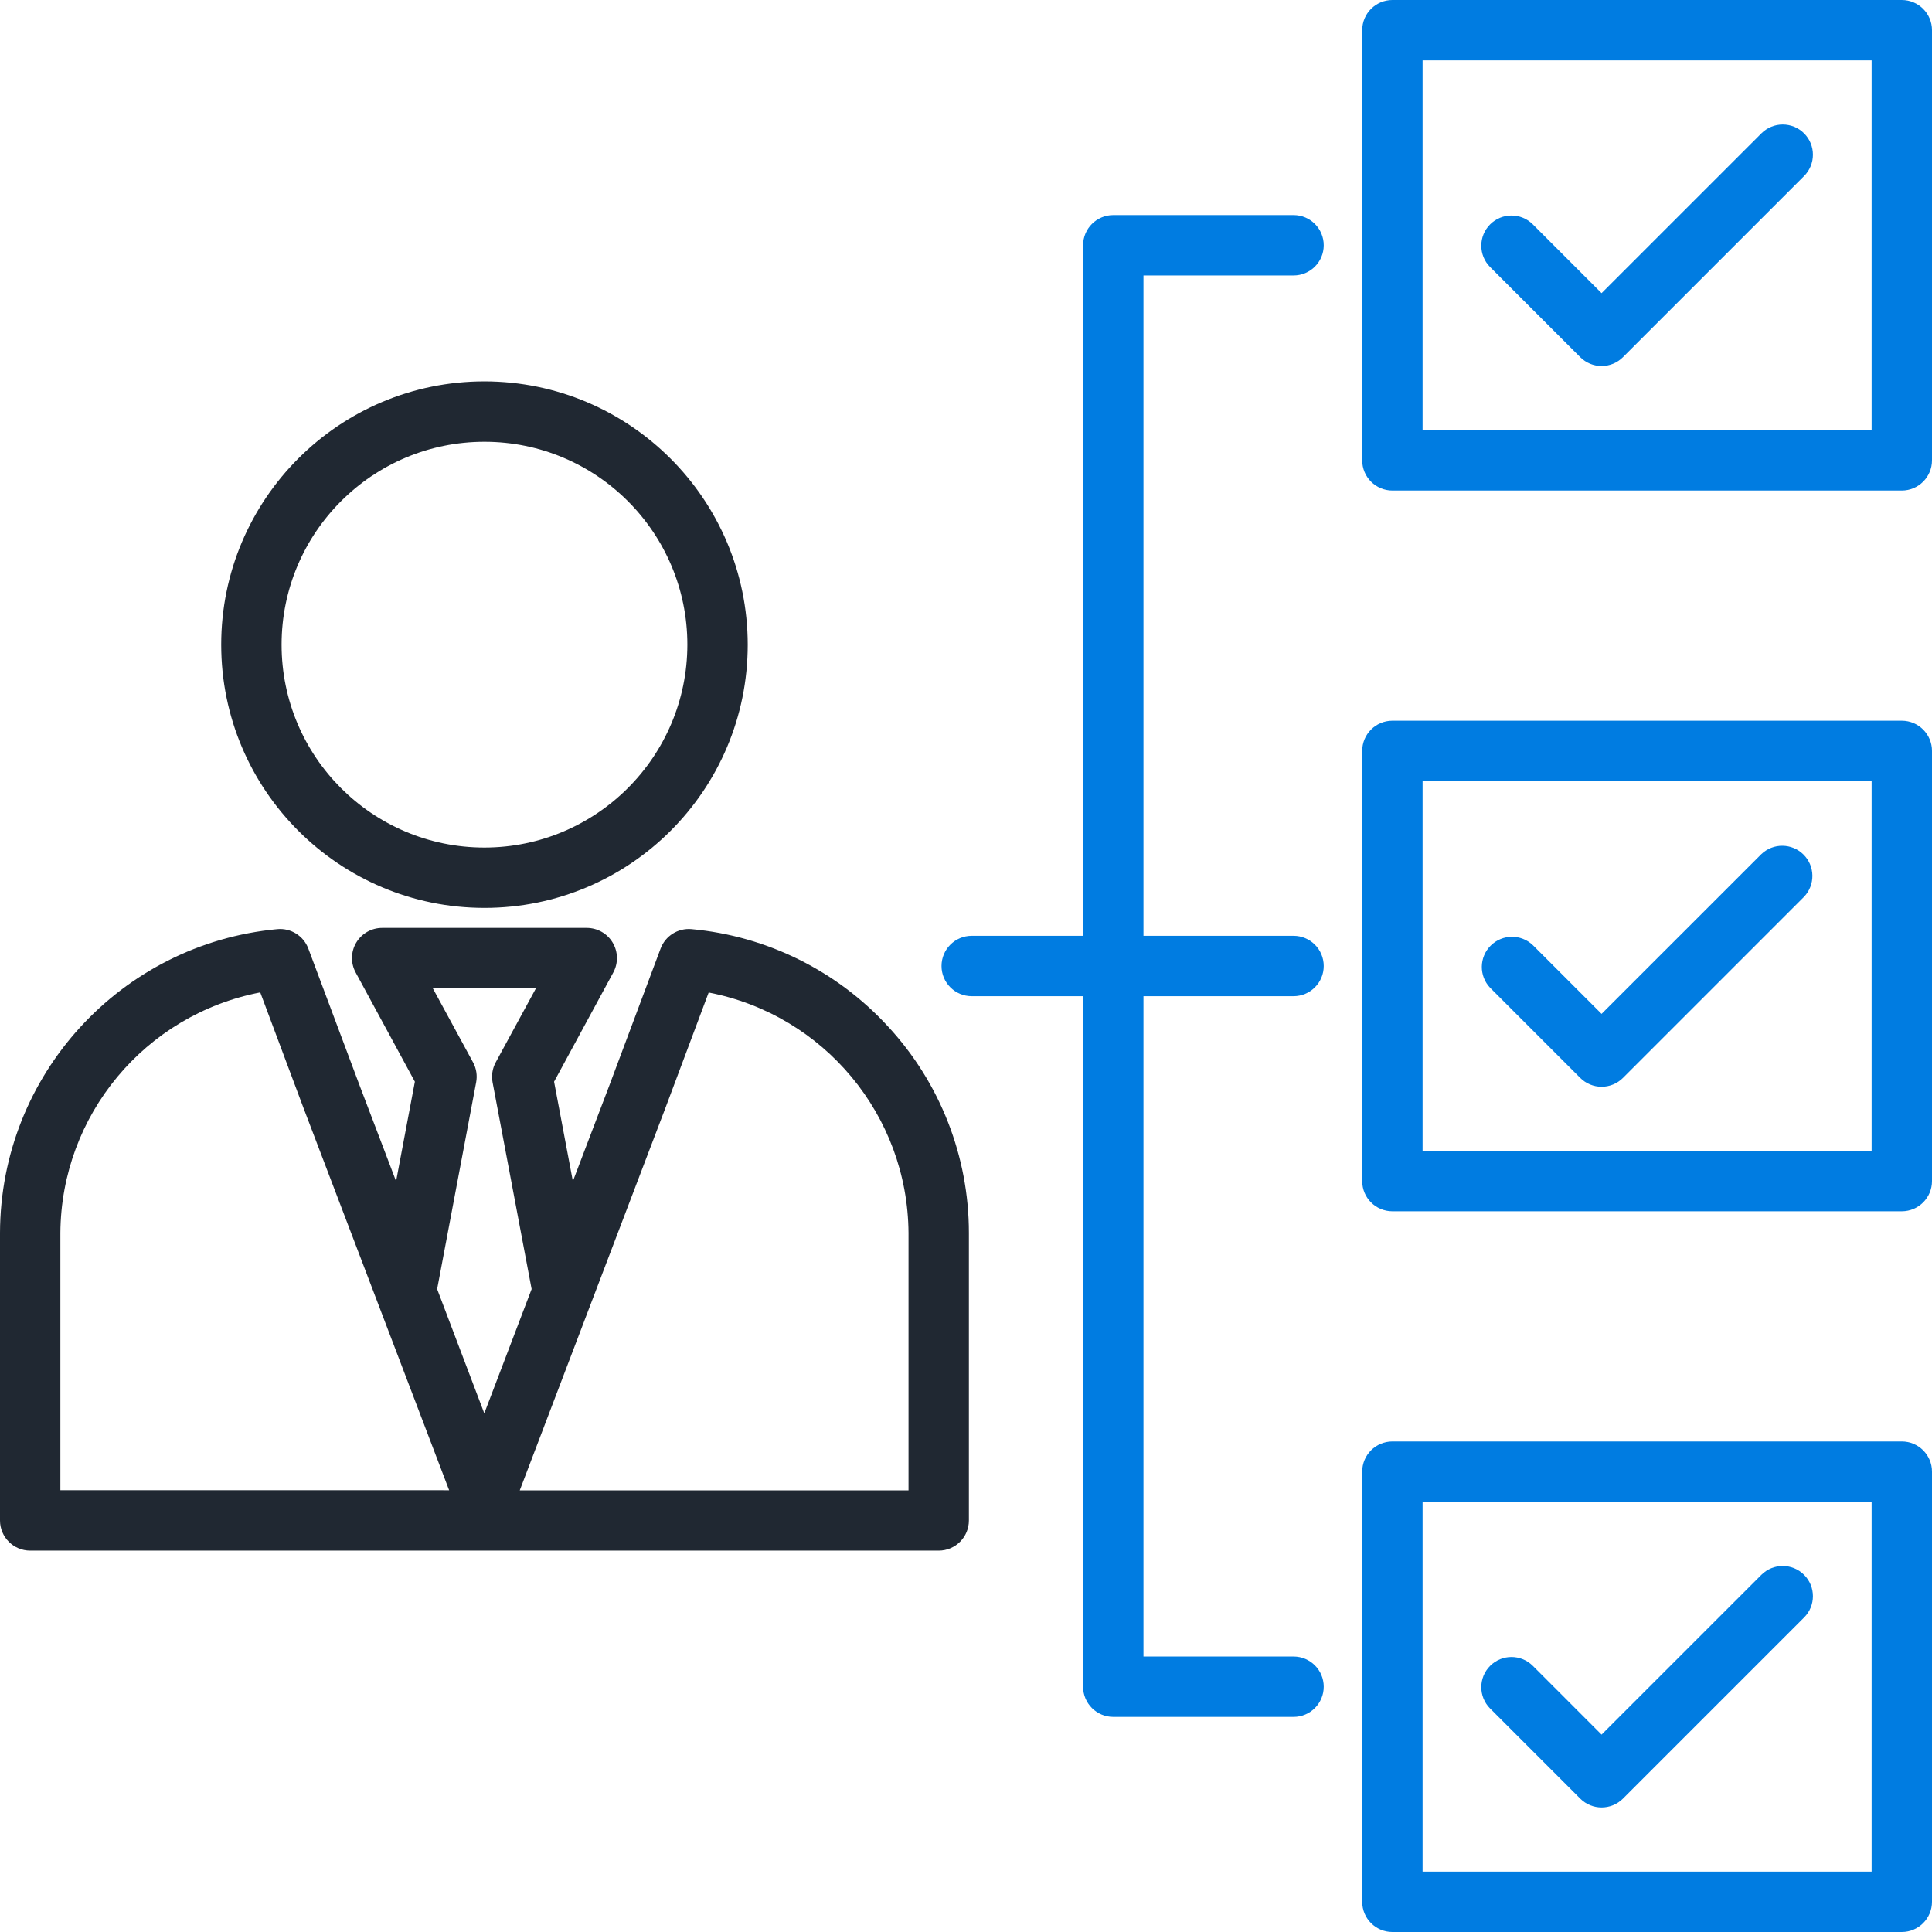
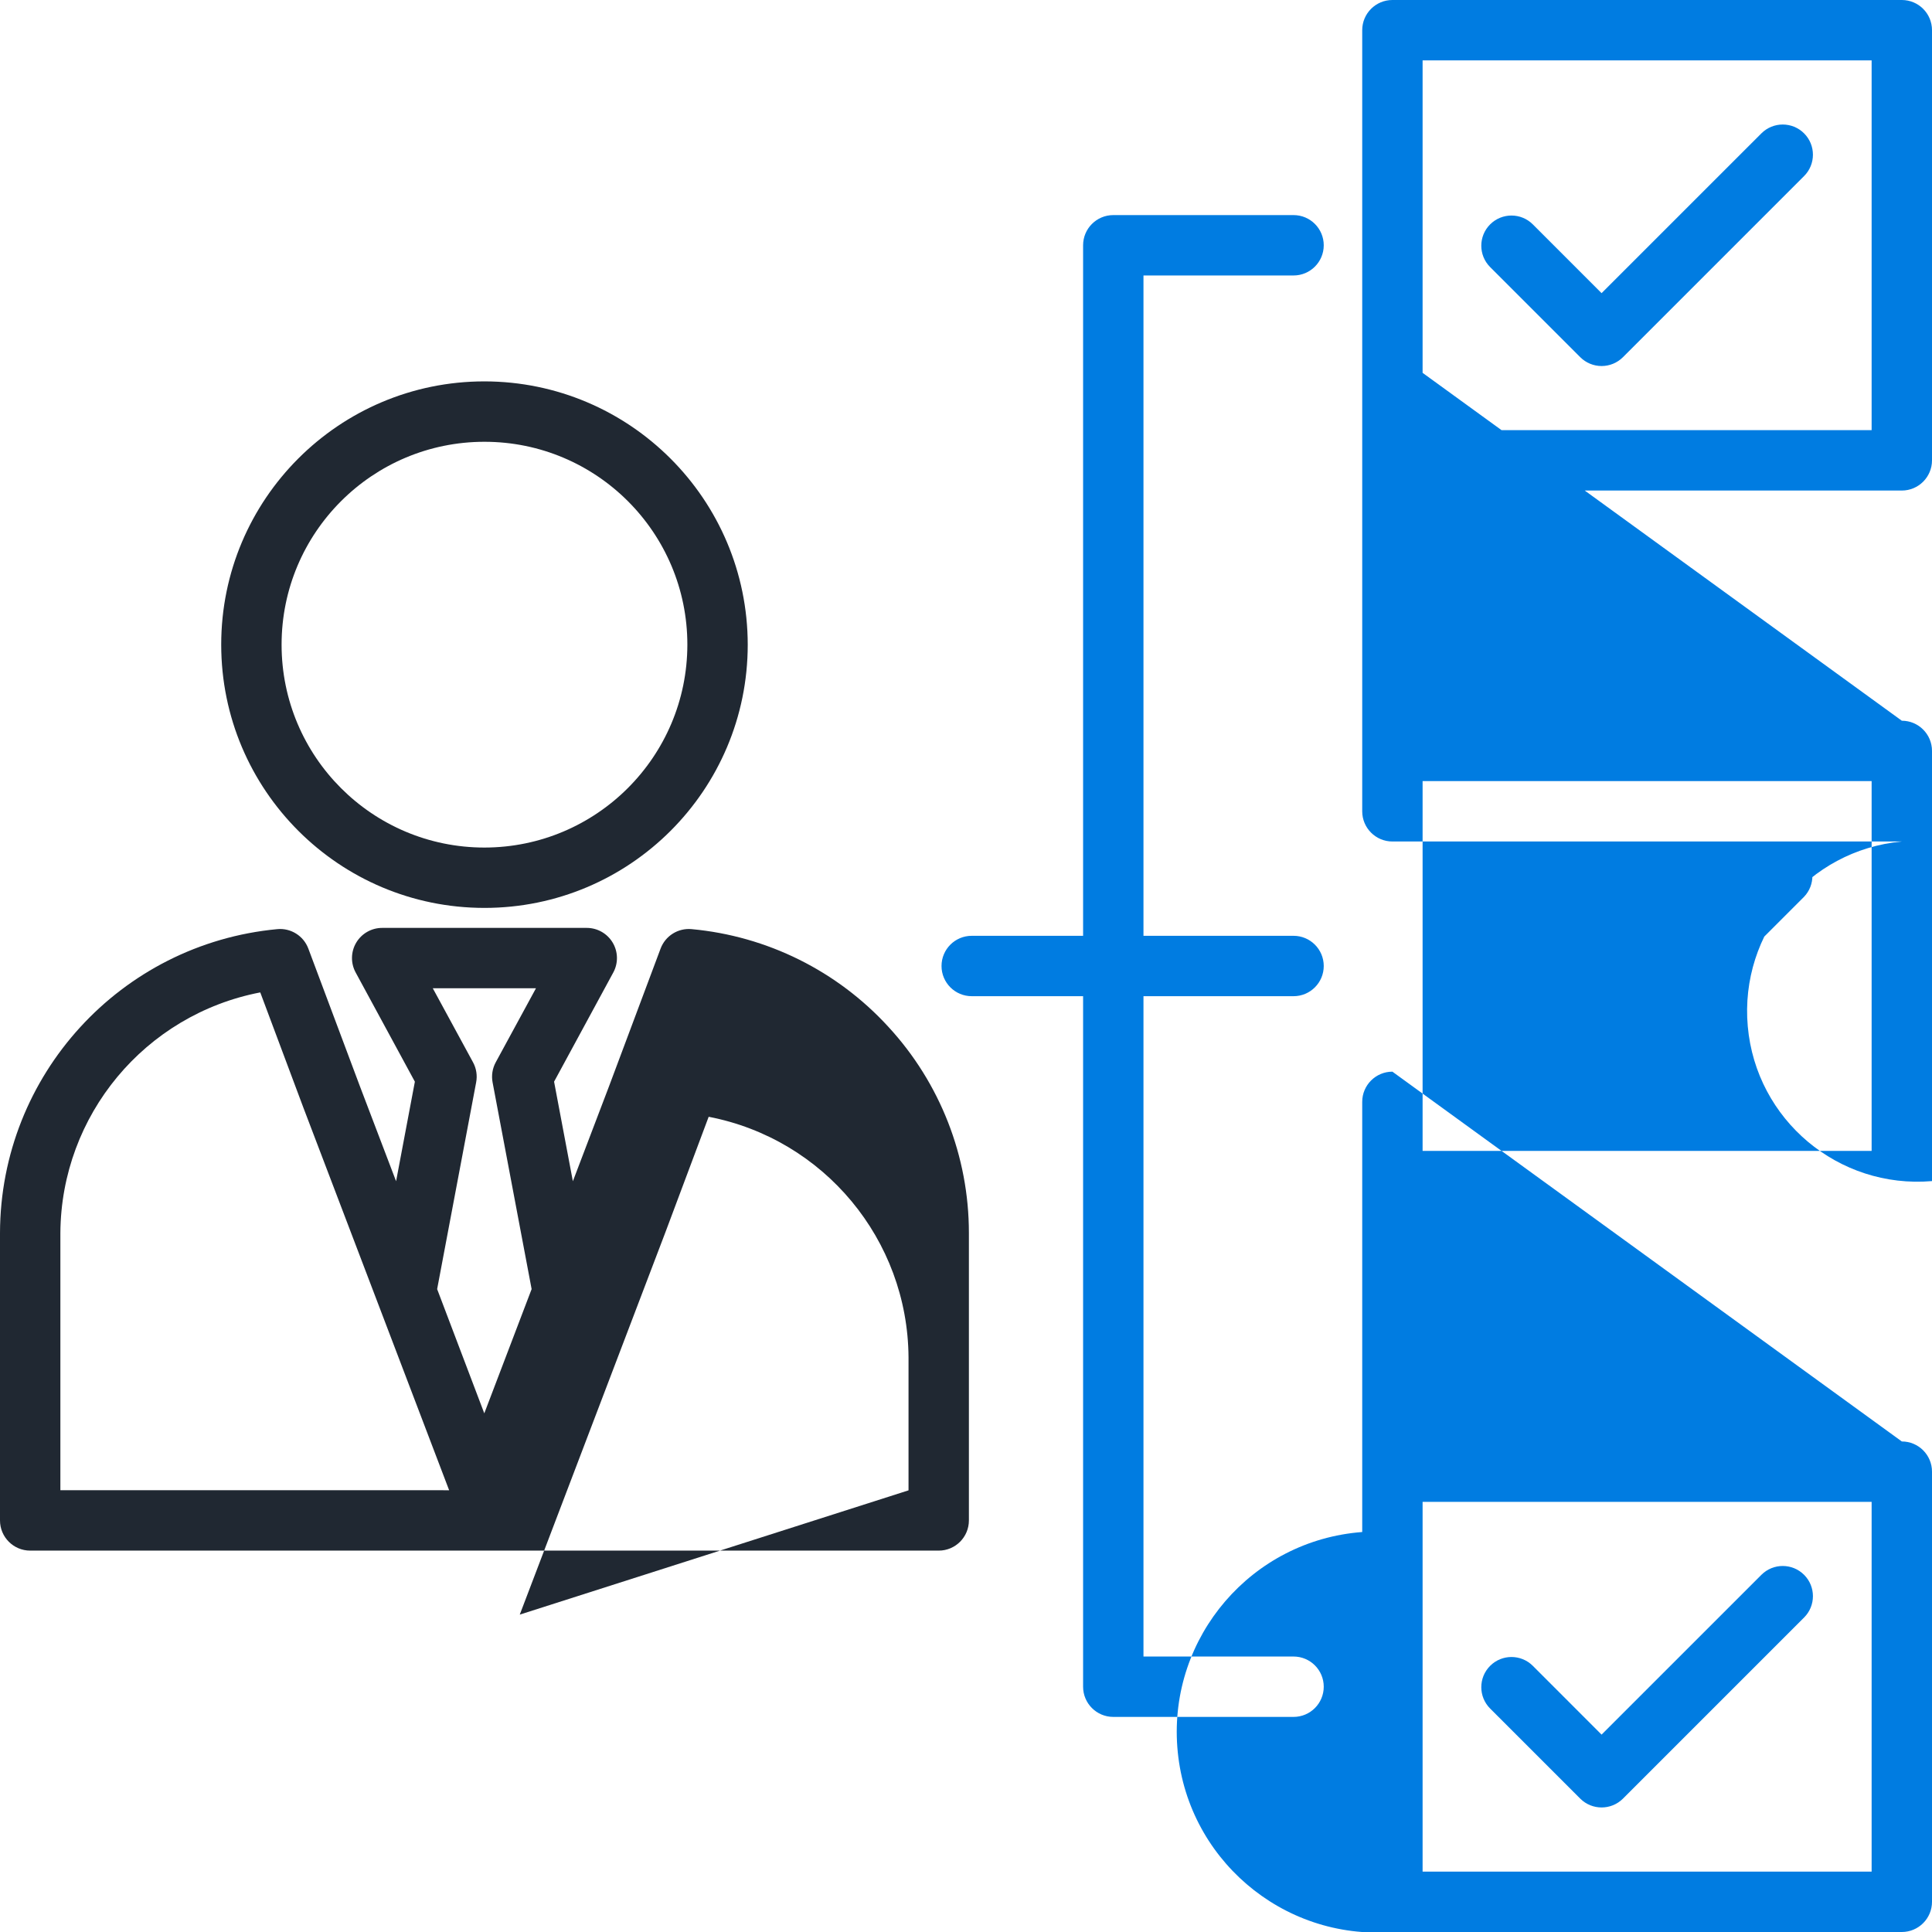
- <svg xmlns="http://www.w3.org/2000/svg" width="72" height="72" viewBox="0 0 72 72">
-   <g id="Group_3951" data-name="Group 3951" transform="translate(-433 -819)">
-     <path id="Path_6344" data-name="Path 6344" d="M503.875,819H484.891a1.125,1.125,0,0,0-1.125,1.125v16.031a1.125,1.125,0,0,0,1.125,1.125h18.984A1.125,1.125,0,0,0,505,836.156V820.125A1.125,1.125,0,0,0,503.875,819Zm-1.125,16.031H486.016V821.25H502.75Zm1.125,37.688H484.891a1.125,1.125,0,0,0-1.125,1.125v16.031A1.125,1.125,0,0,0,484.891,891h18.984A1.125,1.125,0,0,0,505,889.875V873.844a1.125,1.125,0,0,0-1.125-1.125ZM502.75,888.75H486.016V874.969H502.75Zm1.125-42.891H484.891a1.125,1.125,0,0,0-1.125,1.125v16.032a1.125,1.125,0,0,0,1.125,1.125h18.984A1.125,1.125,0,0,0,505,863.016V846.984a1.125,1.125,0,0,0-1.125-1.125Zm-1.125,16.032H486.016V848.109H502.75Zm-27.136-32.625v24.609h5.593a1.125,1.125,0,0,1,0,2.25h-5.593v24.609h5.593a1.125,1.125,0,0,1,0,2.25h-6.718a1.125,1.125,0,0,1-1.125-1.125V856.125h-4.151a1.125,1.125,0,0,1,0-2.25h4.151V828.141a1.125,1.125,0,0,1,1.125-1.125h6.718a1.125,1.125,0,0,1,0,2.25Zm12.919-.313a1.125,1.125,0,0,1,1.591-1.591l2.562,2.563,5.956-5.955a1.125,1.125,0,0,1,1.591,1.591l-6.75,6.75a1.125,1.125,0,0,1-1.592,0Zm0,26.859a1.125,1.125,0,0,1,1.591-1.59l2.562,2.562,5.956-5.954a1.125,1.125,0,0,1,1.591,1.59l-6.75,6.75a1.125,1.125,0,0,1-1.592,0Zm0,26.86a1.125,1.125,0,0,1,1.591-1.591l2.562,2.563,5.956-5.955a1.125,1.125,0,0,1,1.591,1.591l-6.75,6.75a1.128,1.128,0,0,1-1.592,0Zm0,0" fill="#007ce1" />
-     <g id="Group_3950" data-name="Group 3950">
-       <path id="Path_6345" data-name="Path 6345" d="M466.106,857.266a11.344,11.344,0,0,0-7.332-3.64,1.124,1.124,0,0,0-1.156.726l-1.921,5.13-1.348,3.539-.7-3.71,2.207-4.07a1.125,1.125,0,0,0-.989-1.661h-7.624a1.124,1.124,0,0,0-.989,1.661l2.207,4.07-.7,3.71-1.346-3.533-1.924-5.136a1.124,1.124,0,0,0-1.156-.726A11.4,11.4,0,0,0,433,864.944v10.718a1.125,1.125,0,0,0,1.125,1.125h33.858a1.125,1.125,0,0,0,1.125-1.125V864.944A11.323,11.323,0,0,0,466.106,857.266Zm-30.856,17.27v-9.592a9.189,9.189,0,0,1,7.449-8.96l1.609,4.3,5.43,14.253Zm14.041-7.495,1.454-7.706a1.122,1.122,0,0,0-.116-.745l-1.5-2.76h3.845l-1.5,2.76a1.128,1.128,0,0,0-.117.745l1.455,7.706-1.764,4.63Zm17.567,7.5H452.37l5.432-14.26,1.608-4.293a9.19,9.19,0,0,1,7.448,8.96Z" fill="#202832" />
-       <path id="Path_6346" data-name="Path 6346" d="M451.054,833.213a9.811,9.811,0,1,0,9.812,9.812A9.823,9.823,0,0,0,451.054,833.213Zm0,17.373a7.561,7.561,0,1,1,7.562-7.561A7.57,7.57,0,0,1,451.054,850.586Z" fill="#202832" />
+ <svg xmlns="http://www.w3.org/2000/svg" width="72" height="72">
+   <g data-name="Group 3951">
+     <path data-name="Path 6344" d="M70.875 0H51.891a1.125 1.125 0 0 0-1.125 1.125v16.031a1.125 1.125 0 0 0 1.125 1.125h18.984A1.125 1.125 0 0 0 72 17.156V1.125A1.125 1.125 0 0 0 70.875 0zM69.75 16.031H53.016V2.25H69.75zm1.125 37.688L51.891 39.938a1.125 1.125 0 0 0-1.125 1.125v16.031A7.474 7.474 0 0 0 51.891 72h18.984A1.125 1.125 0 0 0 72 70.875V54.844a1.125 1.125 0 0 0-1.125-1.125zM69.75 69.75H53.016V55.969H69.75zm1.125-42.891L51.891 13.078a1.125 1.125 0 0 0-1.125 1.125v16.032a1.125 1.125 0 0 0 1.125 1.125h18.984A6.353 6.353 0 0 0 72 44.016V27.984a1.125 1.125 0 0 0-1.125-1.125zM69.75 42.891H53.016V29.109H69.75zM42.614 10.266v24.609h5.593a1.125 1.125 0 0 1 0 2.25h-5.593v24.609h5.593a1.125 1.125 0 0 1 0 2.25h-6.718a1.125 1.125 0 0 1-1.125-1.125V37.125h-4.151a1.125 1.125 0 0 1 0-2.25h4.151V9.141a1.125 1.125 0 0 1 1.125-1.125h6.718a1.125 1.125 0 0 1 0 2.25zm12.919-.313a1.125 1.125 0 0 1 1.591-1.591l2.562 2.563 5.956-5.955a1.125 1.125 0 0 1 1.591 1.591l-6.75 6.75a1.125 1.125 0 0 1-1.592 0zm0 26.859a1.125 1.125 0 0 1 1.591-1.59l2.562 2.562 5.956-5.954a1.125 1.125 0 0 1 1.591 1.59l-6.75 6.75a1.125 1.125 0 0 1-1.592 0zm0 26.86a1.125 1.125 0 0 1 1.591-1.591l2.562 2.563 5.956-5.955a1.125 1.125 0 0 1 1.591 1.591l-6.75 6.75a1.128 1.128 0 0 1-1.592 0zm0 0" fill="#007ce1" />
+     <g data-name="Group 3950" fill="#202832">
+       <path data-name="Path 6345" d="M33.106 38.266a11.344 11.344 0 0 0-7.332-3.64 1.124 1.124 0 0 0-1.156.726l-1.921 5.13-1.348 3.539-.7-3.71 2.207-4.07a1.125 1.125 0 0 0-.989-1.661h-7.624a1.124 1.124 0 0 0-.989 1.661l2.207 4.07-.7 3.71-1.346-3.533-1.924-5.136a1.124 1.124 0 0 0-1.156-.726A11.4 11.4 0 0 0 0 45.944v10.718a1.125 1.125 0 0 0 1.125 1.125h33.858a1.125 1.125 0 0 0 1.125-1.125V45.944a11.323 11.323 0 0 0-3.002-7.678zM2.25 55.536v-9.592a9.189 9.189 0 0 1 7.449-8.96l1.609 4.3 5.43 14.253zm14.041-7.495 1.454-7.706a1.122 1.122 0 0 0-.116-.745l-1.5-2.76h3.845l-1.5 2.76a1.128 1.128 0 0 0-.117.745l1.455 7.706-1.764 4.63zm17.567 7.5L19.37 60.172l5.432-14.26 1.608-4.293a9.19 9.19 0 0 1 7.448 8.96z" />
+       <path data-name="Path 6346" d="M18.054 14.213a9.811 9.811 0 1 0 9.812 9.812 9.823 9.823 0 0 0-9.812-9.812zm0 17.373a7.561 7.561 0 1 1 7.562-7.561 7.57 7.57 0 0 1-7.562 7.561z" />
    </g>
  </g>
</svg>
